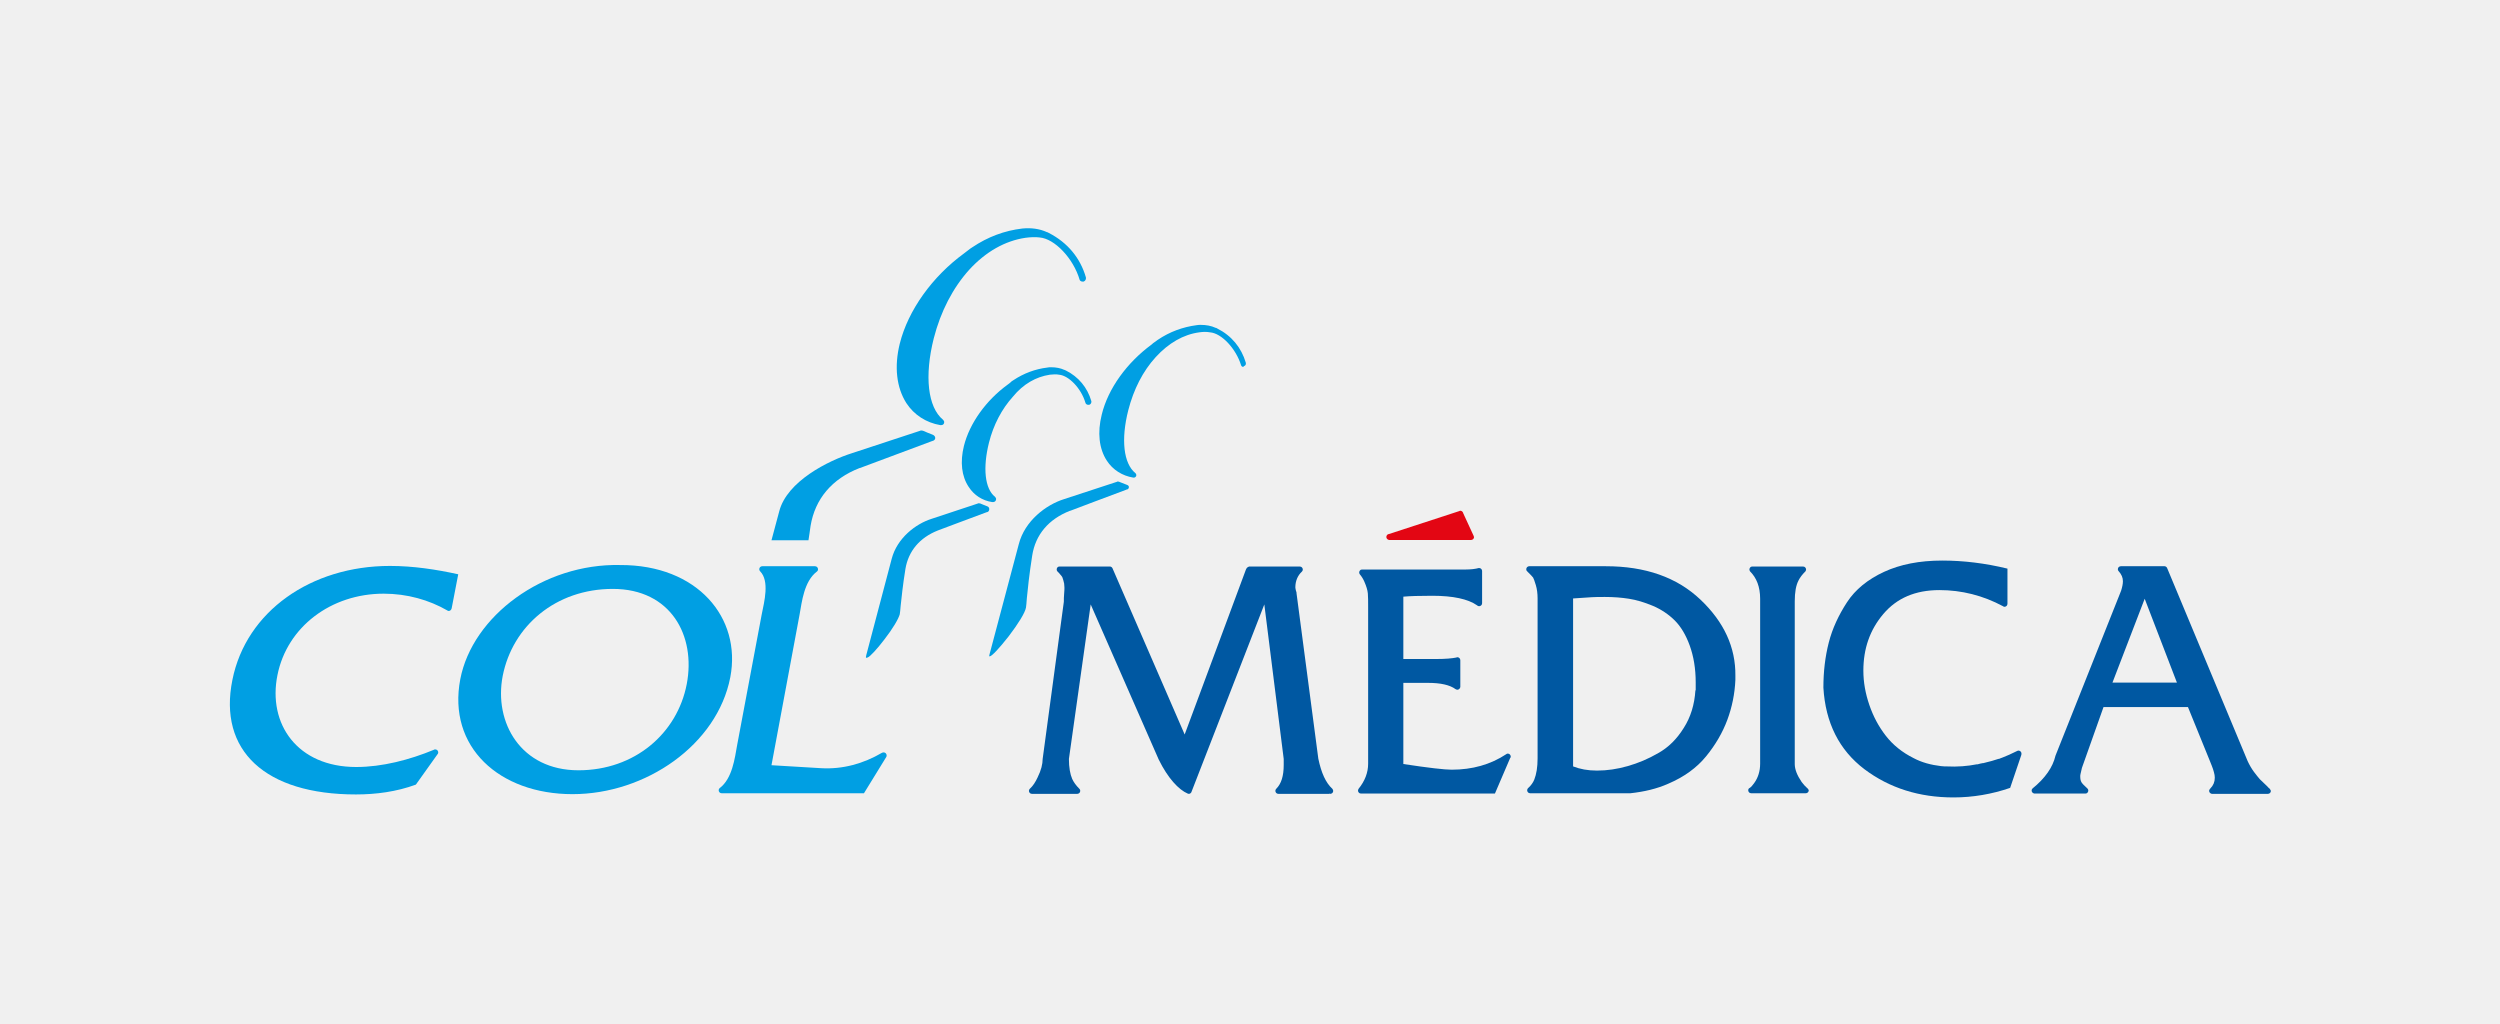
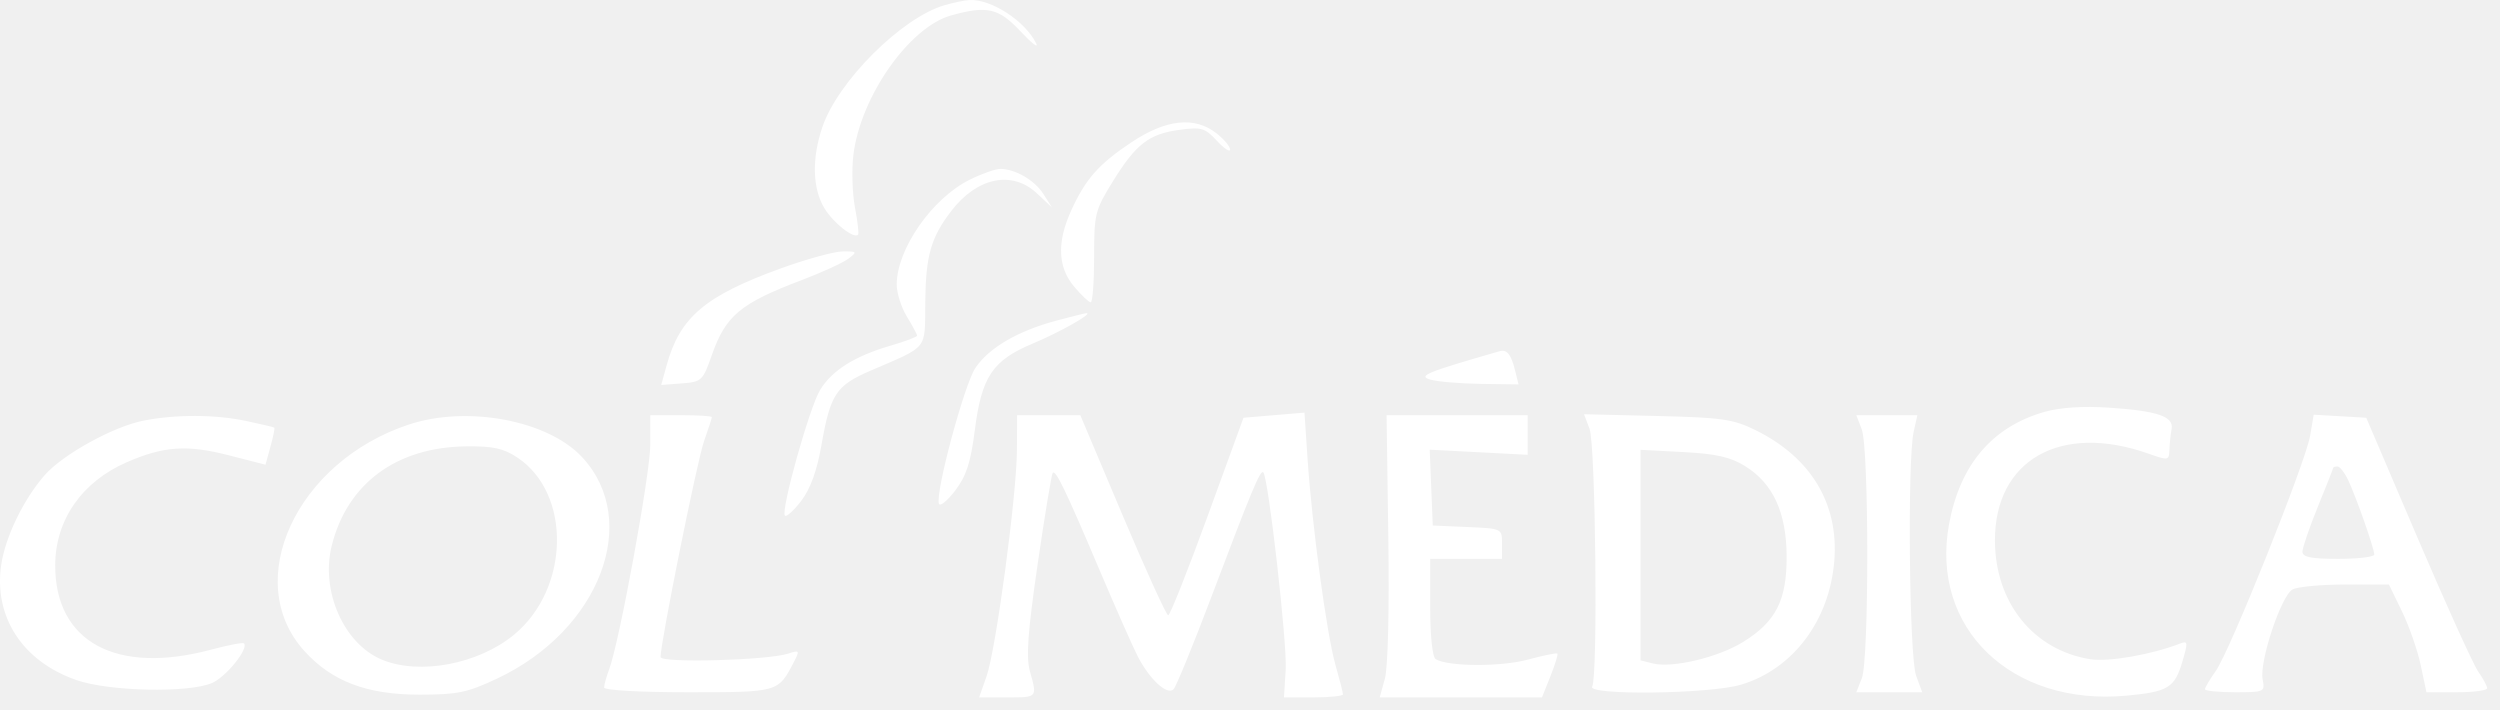
- <svg xmlns="http://www.w3.org/2000/svg" version="1.1" id="Capa_1" x="0px" y="0px" viewBox="0 0 838 343" style="enable-background:new 0 0 838 343;" xml:space="preserve">
-   <style type="text/css">
- 	.st0{fill:#009FE3;}
- 	.st1{fill-rule:evenodd;clip-rule:evenodd;fill:#009FE3;}
- 	.st2{fill:#0058A2;}
- 	.st3{fill:#E30613;}
- 	.st4{fill:none;}
- </style>
-   <g>
-     <g>
-       <path class="st0" d="M378.4,163.3c0-0.3-0.1-0.6-0.7-0.8c-0.6-0.2-2.1-0.8-2.3-0.9c-0.2-0.1-0.5-0.2-0.7-0.2c-0.1,0-0.2,0-0.3,0.1    l-17.7,5.8c-6.1,1.9-13.2,7.3-15.2,15.1l-9.8,36.9c-0.1,0.2-0.1,0.5-0.1,0.7c0.1,0,0.1,0,0.1,0l0.1,0c0.7-0.1,3-2.5,6.3-6.7    c3.2-4.2,5.5-7.9,5.8-9.6c0.1-0.6,0.2-1.7,0.3-3.2l0,0c0.3-3.1,0.8-7.9,1.8-14.3c1.1-7,5.5-12.2,12.7-15l0.1,0    c2-0.8,12.5-4.7,18.6-7l0.2-0.1C378.1,164.1,378.4,163.7,378.4,163.3" />
-       <path class="st0" d="M417,122.7c0.5-0.1,0.7-0.6,0.6-1.1c-1.5-5.1-4.8-9.1-9.6-11.5c-0.2-0.1-0.3-0.2-0.4-0.2l-0.1,0    c-1.5-0.7-3.2-1-5-1c-0.5,0-0.9,0-1.4,0.1c-4.6,0.6-9,2.2-13,4.9c-0.4,0.3-0.7,0.5-1.1,0.8c-0.3,0.2-0.6,0.4-1,0.8    c-8.3,6.1-14.6,14.8-16.7,23.5c-1.5,6-0.9,11.4,1.7,15.4c2,3.1,5.2,5.1,8.9,5.7c0.1,0,0.2,0,0.2,0c0.4,0,0.8-0.4,0.8-0.8    c0-0.3-0.1-0.5-0.3-0.7l0,0c-4-3.2-4.9-11.3-2.4-21.1c1.8-7,4.9-13.1,9.2-17.8c4.3-4.7,9.3-7.6,14.6-8.3c1.3-0.2,2.5-0.2,3.6,0    c3.9,0.3,8.7,5.5,10.4,11c0.1,0.4,0.5,0.6,0.8,0.6C416.8,122.8,416.9,122.8,417,122.7" />
-       <path class="st0" d="M296.4,214.4c2.9-3.7,4.8-7,5.2-8.5c0.1-0.6,0.2-1.5,0.3-2.8v0c0.3-2.7,0.7-6.9,1.6-12.4    c1-6,4.8-10.5,10.9-12.9c0.4-0.2,10.5-3.9,16.3-6.1l0.1,0c0.5-0.1,0.8-0.5,0.8-1c0-0.5-0.2-0.8-0.7-1c-0.4-0.2-1.9-0.7-2-0.8    c-0.1-0.1-0.5-0.2-0.8-0.2c-0.1,0-0.3,0-0.4,0.1l-15.4,5.1c-5.4,1.7-11.6,6.5-13.4,13.4l-8.5,32.2c-0.1,0.4-0.2,0.9-0.1,1    c0.2,0,0.5-0.1,0.5-0.1l0,0C291.6,220.2,294.2,217.3,296.4,214.4" />
-       <path class="st0" d="M351.9,125.6c1.1-0.1,2.1-0.2,3.1,0c3.3,0.3,7.4,4.6,8.8,9.3c0.1,0.5,0.5,0.8,1,0.8c0.1,0,0.2,0,0.3,0    c0.3-0.1,0.5-0.3,0.6-0.5c0.1-0.2,0.2-0.5,0.1-0.8c-1.3-4.5-4.3-8.1-8.5-10.2c-0.2-0.1-0.3-0.1-0.4-0.2c0,0-0.1,0-0.1,0    c-1.3-0.6-2.8-0.9-4.5-0.9c-0.4,0-0.8,0-1.2,0.1c-4.1,0.5-7.9,1.9-11.5,4.3c-0.4,0.2-0.6,0.4-0.9,0.7c-0.2,0.2-0.5,0.4-0.9,0.7    c-7.3,5.3-12.8,13-14.7,20.6c-1.3,5.3-0.8,10.1,1.6,13.7c1.8,2.8,4.6,4.6,7.9,5.1c0.1,0,0.2,0,0.3,0c0.5,0,1-0.4,1-1    c0-0.3-0.2-0.6-0.4-0.8c-3.4-2.7-4.1-9.7-2-18.1c1.5-6,4.3-11.3,8-15.4C343,128.7,347.3,126.3,351.9,125.6" />
-       <path class="st0" d="M312.6,145.7c-0.8-0.3-2.8-1.1-2.9-1.2c-0.2-0.1-0.6-0.2-0.9-0.2c-0.1,0-0.3,0-0.4,0.1l-22.8,7.5    c-7.9,2.5-21.8,9.4-24.4,19.5l-2.6,9.7H271c0.2-1.5,0.5-3.1,0.7-4.8c1.5-9.1,7.2-15.8,16.4-19.4l0.1,0c1.6-0.6,15.8-5.9,24.1-9    l0.3-0.1c0.5-0.1,0.9-0.5,0.9-1C313.4,146.3,313.3,146,312.6,145.7" />
-       <path class="st0" d="M362.9,94.4c0.1,0,0.2,0,0.3,0c0.6-0.2,0.9-0.8,0.8-1.4c-1.9-6.6-6.2-11.7-12.4-14.9l-0.6-0.3l-0.1,0    c-2.4-1.1-5.2-1.5-8.2-1.2c-6,0.7-11.6,2.8-16.8,6.3c-0.5,0.3-0.9,0.6-1.4,1c-0.4,0.3-0.8,0.6-1.3,1    c-10.7,7.8-18.8,19.1-21.6,30.3c-1.9,7.7-1.1,14.7,2.2,19.9c2.6,4,6.7,6.6,11.4,7.4c0.1,0,0.2,0,0.3,0c0.6,0,1-0.4,1-1    c0-0.3-0.2-0.6-0.4-0.8l0,0c-5.1-4.2-6.3-14.6-3.1-27.3c2.3-9,6.4-16.9,11.9-23c5.5-6,12-9.7,18.9-10.7c1.6-0.2,3.2-0.3,4.7-0.1    c5,0.4,11.3,7,13.4,14.2C362,94.1,362.4,94.4,362.9,94.4" />
-       <path class="st1" d="M207.9,189.4c-25.8-0.6-49.5,17.1-53.6,38.2c-4.4,22.8,13.1,38.6,37.6,38.6c24.5,0,48.5-16.5,52.9-39.2    C248.6,207.1,233.8,189.3,207.9,189.4 M205.4,197.4c19.5,0,27.9,15.7,24.8,31.9c-3.2,16.6-17.5,28.9-36.3,28.9    c-19.3,0-28.4-16-25.4-31.6C171.8,209.8,186.3,197.4,205.4,197.4" />
-       <path class="st2" d="M570,201c-7.9-7.5-18.5-11.2-31.7-11.2h-25.7c-0.5,0-1,0.4-1,1c0,0.3,0.1,0.5,0.2,0.6l0,0c0,0,0.1,0,0.1,0.1    c1.1,1.1,1.8,1.8,2,2.1c0.2,0.3,0.5,1.2,0.9,2.5c0.4,1.3,0.6,2.8,0.6,4.5v53.6c0,3-0.4,5.3-1.1,7.1c-0.4,1-1.1,2-2,2.8    c0,0-0.1,0-0.1,0.1l-0.1,0.1h0c-0.1,0.2-0.2,0.4-0.2,0.6c0,0.5,0.4,1,1,1c0,0,0.1,0,0.1,0v0h33.5c4.6-0.5,8.9-1.5,12.7-3.2    c5.4-2.3,9.6-5.4,12.7-9.2c3.1-3.8,5.5-7.9,7.1-12.2c1.6-4.3,2.5-8.8,2.7-13.4v-1.4C581.8,217,577.9,208.5,570,201 M568.3,231.4    c-0.3,4.8-1.6,9-3.9,12.6c-2.3,3.7-5.1,6.5-8.5,8.4c-3.4,2-6.8,3.4-10.3,4.4c-3.5,1-6.9,1.5-10.3,1.5c-3.1,0-5.7-0.5-8-1.4v-56.3    c0.5,0,2-0.1,4.5-0.3c2.5-0.2,4.5-0.2,6.1-0.2c2.9,0,5.6,0.2,8.1,0.6c2.6,0.4,5.2,1.2,8.1,2.4c2.8,1.2,5.3,2.9,7.3,4.9    c2,2,3.7,4.8,5,8.4c1.3,3.6,2,7.7,2,12.4V231.4z" />
-       <path class="st2" d="M506.4,253.6c0-0.5-0.4-1-1-1c-0.2,0-0.4,0.1-0.5,0.2v0c-5.3,3.5-11.4,5.2-18.3,5.2c-2.3,0-7.7-0.6-16.2-1.9    v-27.2h8.3c4.2,0,7.3,0.7,9.2,2.1c0.2,0.1,0.4,0.2,0.6,0.2c0.5,0,0.9-0.4,1-0.9h0v-9h0v0c0-0.5-0.4-1-1-1c-0.1,0-0.2,0-0.3,0.1    c-1.5,0.3-3.7,0.5-6.8,0.5h-11v-20.9c2.2-0.2,5.4-0.3,9.7-0.3c7,0,12,1.1,15,3.2c0.2,0.2,0.4,0.3,0.7,0.3c0.5,0,1-0.4,1-1h0v-10.7    h0c0,0,0,0,0-0.1c0-0.5-0.4-1-1-1c0,0-0.1,0-0.1,0v0c-1.1,0.3-2.6,0.5-4.4,0.5h-34.8v0c-0.5,0-0.9,0.5-0.9,1    c0,0.2,0.1,0.5,0.2,0.6h0c0.6,0.7,1.1,1.5,1.5,2.4c0.7,1.6,1.1,2.9,1.2,4c0.1,1.1,0.1,2.6,0.1,4.6V256c0,3-1.1,5.8-3.2,8.4h0    c-0.1,0.2-0.2,0.4-0.2,0.6c0,0.5,0.4,1,1,1c0,0,0,0,0.1,0v0h44.8l5.1-11.9C506.4,253.9,506.4,253.8,506.4,253.6" />
-       <path class="st3" d="M494,179.7L494,179.7L494,179.7C494,179.7,493.9,179.6,494,179.7l-3.5-7.6h0c-0.1-0.5-0.5-0.9-1-0.9    c-0.1,0-0.2,0-0.3,0.1v0l-23.6,7.7v0c-0.5,0-0.9,0.5-0.9,1c0,0.5,0.4,0.9,0.9,1v0h27.4v0c0,0,0.1,0,0.1,0c0.5,0,1-0.4,1-1    C494,179.9,494,179.8,494,179.7" />
-       <path class="st0" d="M153.6,192.5c-7.3-1.6-15-2.8-22.9-2.8c-26.4,0-48.2,15.2-52.8,38.2c-4.8,23.7,11,38.4,41.4,38.4    c6.7,0,13.6-0.9,20.1-3.3l7.2-10.1c0.2-0.2,0.3-0.4,0.3-0.7c0-0.5-0.4-1-1-1c-0.2,0-0.3,0-0.4,0.1v0c-8.2,3.4-17.4,5.8-26.1,5.8    c-19.8,0-29.7-14.5-26.4-30.8c3.2-16.1,17.9-27.3,35.6-27.3c7.9,0,15.2,2.1,21.3,5.6v0c0.1,0.1,0.3,0.2,0.5,0.2    c0.5,0,0.9-0.4,1-0.9h0L153.6,192.5z" />
-       <path class="st4" d="M2.8,189.7c-1.6,7.3-2.8,15-2.8,22.9c0,26.4,15.2,48.2,38.2,52.8c23.7,4.8,38.4-11,38.4-41.4    c0-6.7-0.9-13.6-3.3-20.1l-10.1-7.2c-0.2-0.2-0.4-0.3-0.7-0.3c-0.5,0-1,0.4-1,1c0,0.2,0,0.3,0.1,0.4h0c3.4,8.2,5.8,17.4,5.8,26.1    c0,19.8-14.5,29.7-30.8,26.4c-16.1-3.2-27.3-17.9-27.3-35.6c0-7.9,2.1-15.2,5.6-21.3h0c0.1-0.1,0.2-0.3,0.2-0.5    c0-0.5-0.4-0.9-0.9-1v0L2.8,189.7z" />
-       <path class="st4" d="M835.7,304.2c1.6-7.3,2.8-15,2.8-22.9c0-26.4-15.2-48.2-38.2-52.8c-23.7-4.8-38.4,11-38.4,41.4    c0,6.7,0.9,13.6,3.3,20.1l10.1,7.2c0.2,0.2,0.4,0.3,0.7,0.3c0.5,0,1-0.4,1-1c0-0.2,0-0.3-0.1-0.4h0c-3.4-8.2-5.8-17.4-5.8-26.1    c0-19.8,14.5-29.7,30.8-26.4c16.1,3.2,27.3,17.9,27.3,35.6c0,7.9-2.1,15.2-5.6,21.3h0c-0.1,0.1-0.2,0.3-0.2,0.5    c0,0.5,0.4,0.9,0.9,1v0L835.7,304.2z" />
-       <path class="st4" d="M384.6,2.5c-7.3-1.6-15-2.8-22.9-2.8c-26.4,0-48.2,15.2-52.8,38.2c-4.8,23.7,11,38.4,41.4,38.4    c6.7,0,13.6-0.9,20.1-3.3l7.2-10.1c0.2-0.2,0.3-0.4,0.3-0.7c0-0.5-0.4-1-1-1c-0.2,0-0.3,0-0.4,0.1v0c-8.2,3.4-17.4,5.8-26.1,5.8    c-19.8,0-29.7-14.5-26.4-30.8c3.2-16.1,17.9-27.3,35.6-27.3c7.9,0,15.2,2.1,21.3,5.6v0c0.1,0.1,0.3,0.2,0.5,0.2    c0.5,0,0.9-0.4,1-0.9h0L384.6,2.5z" />
-       <path class="st4" d="M442.6,269.5c-7.3-1.6-15-2.8-22.9-2.8c-26.4,0-48.2,15.2-52.8,38.2c-4.8,23.7,11,38.4,41.4,38.4    c6.7,0,13.6-0.9,20.1-3.3l7.2-10.1c0.2-0.2,0.3-0.4,0.3-0.7c0-0.5-0.4-1-1-1c-0.2,0-0.3,0-0.4,0.1v0c-8.2,3.4-17.4,5.8-26.1,5.8    c-19.8,0-29.7-14.5-26.4-30.8c3.2-16.1,17.9-27.3,35.6-27.3c7.9,0,15.2,2.1,21.3,5.6v0c0.1,0.1,0.3,0.2,0.5,0.2    c0.5,0,0.9-0.4,1-0.9h0L442.6,269.5z" />
-       <path class="st2" d="M677.6,252.6c0-0.5-0.4-1-1-1c-0.1,0-0.2,0-0.4,0.1v0c-2,1-3.6,1.7-4.9,2.2h0c0,0-0.3,0.1-0.8,0.3l0,0    c-0.2,0.1-0.4,0.2-0.7,0.2l0,0c-1.1,0.4-2.9,0.9-5,1.4l-0.1,0c0,0-0.1,0-0.1,0c-0.5,0.1-1.1,0.2-1.7,0.4c-0.1,0-0.2,0-0.3,0    c-3,0.6-6.5,0.9-10.2,0.7c-0.2,0-0.4,0-0.6,0c-0.4,0-0.8-0.1-1.2-0.1c-3.3-0.4-6.4-1.2-9.2-2.7c-3.8-1.9-6.9-4.4-9.3-7.5    c-2.4-3.1-4.2-6.5-5.5-10.3c-1.3-3.8-2-7.6-2-11.5c0-7.4,2.2-13.7,6.7-19c4.5-5.3,10.7-8,18.8-8c7.4,0,14.6,1.8,21.3,5.4v0    c0.1,0.1,0.3,0.2,0.5,0.2c0.5,0,1-0.4,1-1c0,0,0-0.1,0-0.1v-11.7c-7.4-1.8-14.7-2.7-21.9-2.7c-7.6,0-14.1,1.3-19.5,3.8    c-5.4,2.5-9.6,5.9-12.4,10.2c-2.8,4.3-4.9,8.8-6.1,13.5c-1.2,4.7-1.8,9.7-1.8,15.1c0.7,11.8,5.3,20.9,13.7,27.3    c8.5,6.4,18.5,9.5,29.9,9.5c6.5,0,12.9-1.1,19-3.2l3.8-11.2C677.5,252.9,677.6,252.8,677.6,252.6" />
-       <path class="st2" d="M760.7,264.3L760.7,264.3c-0.2-0.2-0.5-0.4-0.7-0.7c-1.1-1.1-2-1.9-2.5-2.4c-0.5-0.6-1.2-1.4-2-2.5    c-0.8-1.1-1.5-2.3-2.1-3.6l-26.9-64.5h0c-0.1-0.4-0.5-0.8-0.9-0.8v0h-14.7v0c-0.5,0-1,0.4-1,1c0,0.3,0.1,0.5,0.3,0.7h0    c0.9,1,1.4,2.1,1.4,3.3c0,0.9-0.2,1.9-0.6,3.2L689,253.3c-0.9,3.9-3.5,7.6-7.7,11h0c-0.2,0.2-0.3,0.4-0.3,0.7c0,0.5,0.4,0.9,0.9,1    v0h17.2v0c0.5,0,0.9-0.5,0.9-1c0-0.3-0.1-0.5-0.3-0.7v0c-1-0.9-1.7-1.6-2-2.1c-0.3-0.5-0.4-1.2-0.4-2c0-0.2,0-0.4,0.1-0.8    c0.1-0.3,0.2-0.8,0.3-1.3c0.1-0.5,0.2-0.9,0.3-1.1l7.1-20h28.3l7.4,18.2c0.1,0.3,0.3,0.7,0.6,1.5c0.3,0.7,0.5,1.4,0.7,2.1    c0.2,0.7,0.3,1.3,0.3,1.9c0,1.4-0.5,2.6-1.5,3.6c-0.2,0.2-0.4,0.5-0.4,0.8c0,0.5,0.4,0.9,0.9,1v0h0.2h3.6h11.2h3.5h0.3    c0.5,0,1-0.4,1-1C761,264.7,760.9,264.4,760.7,264.3 M708.1,228.8l10.8-28.1l10.8,28.1H708.1z" />
-       <path class="st2" d="M605.8,264.2c-0.7-0.6-1.3-1.3-1.9-2.1c-1.5-2.2-2.3-4.2-2.3-6v-54.5c0-3.1,0.4-5.4,1.3-7.1    c0.5-1,1.3-2,2.2-2.9c0,0,0.1-0.1,0.1-0.1c0,0,0,0,0,0h0c0.1-0.2,0.2-0.4,0.2-0.6c0-0.5-0.4-1-1-1c0,0-0.1,0-0.1,0v0h-17v0    c-0.5,0-0.9,0.5-0.9,1c0,0.2,0.1,0.4,0.2,0.6h0c2.2,2.2,3.4,5.2,3.4,9.2V256c0,2.5-0.7,4.7-2,6.5c-0.5,0.7-1,1.3-1.6,1.7    c0,0,0,0-0.1,0v0v0c-0.2,0.2-0.3,0.4-0.3,0.7c0,0.5,0.4,1,1,1c0,0,0.1,0,0.1,0v0h16.2h2c0.5,0,1-0.4,1-1    C606.2,264.7,606.1,264.4,605.8,264.2" />
-       <path class="st2" d="M446.6,264.4L446.6,264.4c-2.2-2-3.7-5.3-4.7-10.1l-7.3-55.4c0-0.2,0-0.5-0.2-0.9c-0.1-0.5-0.2-0.8-0.2-1.1    c0-2.2,0.8-4,2.2-5.3c0.2-0.2,0.3-0.4,0.3-0.7c0-0.5-0.4-1-1-1h-0.1h-2.1h-14.8v0c-0.2,0.1-0.5,0.2-0.7,0.4    c-0.2,0.2-0.3,0.5-0.4,0.7l-20.5,55.2l-24.1-55.5h0c-0.1-0.4-0.5-0.8-0.9-0.8h0h-17v0c-0.5,0-0.9,0.4-0.9,1c0,0.3,0.1,0.5,0.3,0.7    c0,0,0,0,0.1,0.1c0.1,0.1,0.2,0.1,0.2,0.2c0.2,0.2,0.4,0.4,0.7,0.8c0.3,0.3,0.5,0.6,0.6,0.8c0.1,0.2,0.2,0.5,0.3,0.9    c0.1,0.4,0.2,0.8,0.3,1.2c0,0.4,0.1,0.9,0.1,1.4c0,0.3,0,1-0.1,2c-0.1,1-0.1,1.9-0.1,2.7l-7.1,52.7c0,1.7-0.5,3.8-1.7,6.2    c-0.7,1.5-1.5,2.8-2.6,3.8h0c-0.2,0.2-0.3,0.4-0.3,0.7c0,0.5,0.4,1,1,1l0.1,0v0h14.9v0h0.2c0.5,0,1-0.4,1-1c0-0.2-0.1-0.5-0.2-0.6    h0c0,0,0,0,0,0c0,0,0,0-0.1-0.1c-1.1-1.1-1.9-2.2-2.4-3.3c-0.7-1.6-1.1-3.9-1.1-6.7l7.3-51.8l22.8,52c3.1,6.3,6.7,10.1,9.7,11.4    c0,0,0,0,0,0c0.1,0,0.2,0.1,0.4,0.1c0.4,0,0.8-0.3,0.9-0.7h0l24.4-62.8l6.5,51.8v2c0,3.7-0.8,6.3-2.5,8h0    c-0.2,0.2-0.3,0.4-0.3,0.7c0,0.5,0.4,1,1,1c0.1,0,0.1,0,0.2,0v0h16.9v-0.1c0.1,0,0.2,0.1,0.3,0.1c0.5,0,1-0.4,1-1    C446.8,264.7,446.7,264.5,446.6,264.4" />
-       <path class="st0" d="M297.2,253.2c0-0.5-0.4-1-1-1c-0.2,0-0.4,0.1-0.5,0.1v0c-6.3,3.7-13.2,5.6-20.4,5.2l-16.7-1l9.4-50.4    c0.8-4.4,1.5-11.2,5.8-14.5c0.3-0.2,0.4-0.5,0.4-0.8c0-0.5-0.4-1-1-1h-0.1h-3.2h-14.4c-0.5,0-1,0.4-1,1c0,0.3,0.1,0.5,0.3,0.7    c3.2,3.3,1.4,10.1,0.5,14.6l-8.2,43.6c-0.8,4.4-1.6,11.3-5.9,14.5h0c-0.2,0.2-0.3,0.4-0.3,0.7c0,0.5,0.4,1,1,1h0h0h47.7l7.5-12.2    h0C297.2,253.5,297.2,253.4,297.2,253.2" />
-     </g>
-   </g>
+ <svg xmlns="http://www.w3.org/2000/svg" width="162" height="46" viewBox="0 0 162 46" fill="none">
+   <path fill-rule="evenodd" clip-rule="evenodd" d="M61.209 0.336C58.438 1.139 54.302 5.26 53.292 8.226C52.596 10.267 52.646 12.221 53.426 13.501C54.009 14.456 55.326 15.49 55.605 15.211C55.666 15.15 55.574 14.353 55.401 13.438C55.228 12.524 55.183 10.993 55.3 10.035C55.764 6.255 58.922 1.751 61.639 0.997C63.978 0.348 64.713 0.519 66.149 2.051C66.878 2.828 67.323 3.165 67.139 2.799C66.403 1.339 64.22 -0.072 62.814 0.003C62.506 0.019 61.784 0.169 61.209 0.336ZM73.331 9.212C71.193 10.633 70.342 11.598 69.404 13.665C68.481 15.699 68.545 17.314 69.598 18.567C70.072 19.129 70.558 19.59 70.679 19.59C70.8 19.59 70.899 18.268 70.899 16.653C70.899 13.852 70.955 13.625 72.116 11.749C73.617 9.323 74.451 8.68 76.445 8.411C77.853 8.221 78.082 8.289 78.855 9.123C79.325 9.63 79.71 9.884 79.71 9.688C79.71 9.491 79.315 9.021 78.833 8.642C77.419 7.529 75.574 7.72 73.331 9.212ZM62.843 11.642C60.407 12.847 58.121 16.122 58.107 18.426C58.103 18.974 58.399 19.913 58.764 20.512C59.129 21.111 59.428 21.668 59.428 21.749C59.428 21.832 58.642 22.128 57.682 22.407C55.382 23.078 53.911 24.005 53.143 25.269C52.449 26.409 50.572 33.121 50.864 33.413C50.965 33.515 51.443 33.081 51.924 32.45C52.516 31.675 52.938 30.508 53.228 28.854C53.806 25.549 54.174 24.986 56.381 24.033C60.216 22.375 59.923 22.74 59.957 19.576C59.989 16.57 60.319 15.407 61.629 13.689C63.303 11.494 65.574 11.018 67.186 12.524L68.164 13.439L67.615 12.575C67.043 11.676 65.787 10.945 64.815 10.945C64.504 10.945 63.616 11.259 62.843 11.642ZM50.577 17.399C45.679 19.179 44.05 20.564 43.195 23.68L42.847 24.946L44.183 24.844C45.466 24.747 45.542 24.676 46.124 23.018C47.028 20.442 47.965 19.662 51.98 18.138C53.279 17.645 54.625 17.027 54.973 16.764C55.567 16.314 55.545 16.286 54.607 16.292C54.058 16.295 52.245 16.793 50.577 17.399ZM68.427 20.784C65.946 21.451 64.081 22.542 63.208 23.838C62.485 24.911 60.601 31.919 60.841 32.64C60.909 32.843 61.383 32.461 61.894 31.791C62.62 30.84 62.898 29.985 63.166 27.889C63.611 24.399 64.312 23.353 66.937 22.256C68.683 21.527 70.882 20.281 70.4 20.294C70.308 20.297 69.421 20.517 68.427 20.784ZM97.165 22.761C92.432 24.122 91.865 24.354 92.677 24.596C93.134 24.732 94.609 24.858 95.954 24.876L98.401 24.909L98.175 23.995C97.918 22.957 97.645 22.622 97.165 22.761ZM132.506 26.684C129.1 27.647 127.005 30.108 126.296 33.977C125.066 40.697 130.338 45.776 137.818 45.077C140.493 44.827 140.918 44.567 141.418 42.875C141.79 41.616 141.776 41.504 141.275 41.7C139.435 42.417 136.634 42.907 135.448 42.717C131.766 42.128 129.289 39.053 129.272 35.05C129.249 29.814 133.517 27.384 139.209 29.393C140.516 29.854 140.555 29.846 140.58 29.134C140.594 28.731 140.656 28.131 140.719 27.8C140.874 26.989 139.809 26.626 136.646 26.415C135 26.305 133.506 26.402 132.506 26.684ZM82.554 26.904L80.578 27.07L78.245 33.471C76.963 36.991 75.817 39.871 75.699 39.871C75.581 39.871 74.251 36.954 72.744 33.388L70.004 26.904H67.956H65.908L65.898 29.149C65.884 32.083 64.54 42.093 63.926 43.833L63.447 45.191H65.261C67.244 45.191 67.218 45.22 66.738 43.493C66.483 42.573 66.6 40.954 67.243 36.534C67.704 33.367 68.143 30.713 68.219 30.637C68.416 30.44 69.068 31.793 71.218 36.862C72.261 39.322 73.385 41.865 73.716 42.514C74.483 44.015 75.633 45.079 76.044 44.667C76.214 44.497 77.313 41.815 78.487 38.707C81.1 31.788 81.671 30.417 81.861 30.608C82.192 30.939 83.417 41.724 83.313 43.394L83.201 45.192L85.112 45.191C86.164 45.191 87.024 45.102 87.024 44.993C87.024 44.884 86.805 44.024 86.536 43.081C85.97 41.093 85.019 34.062 84.73 29.73L84.531 26.738L82.554 26.904ZM9.3 27.257C7.339 27.643 4.078 29.443 2.893 30.793C1.537 32.338 0.352 34.776 0.082 36.58C-0.426 39.964 1.462 42.862 4.962 44.072C7.085 44.806 12.182 44.917 13.731 44.263C14.639 43.879 16.139 42.022 15.807 41.691C15.736 41.619 14.786 41.8 13.697 42.093C7.529 43.751 3.554 41.596 3.578 36.608C3.591 33.682 5.315 31.211 8.225 29.948C10.607 28.913 12.114 28.809 14.792 29.495L17.204 30.112L17.526 28.942C17.704 28.299 17.816 27.745 17.775 27.71C17.734 27.676 16.908 27.48 15.939 27.276C13.938 26.854 11.382 26.846 9.3 27.257ZM26.482 27.513C19.195 29.93 15.631 37.655 19.716 42.178C21.498 44.15 23.777 45.016 27.177 45.014C29.652 45.013 30.279 44.883 32.224 43.966C38.86 40.841 41.573 33.755 37.717 29.619C35.494 27.233 30.275 26.255 26.482 27.513ZM42.139 28.822C42.139 30.681 40.128 41.653 39.471 43.382C39.293 43.852 39.146 44.377 39.146 44.548C39.146 44.728 41.432 44.858 44.581 44.858C50.453 44.858 50.423 44.867 51.443 42.898C51.833 42.146 51.812 42.115 51.07 42.355C49.708 42.794 42.804 42.978 42.804 42.575C42.804 41.623 45.172 29.865 45.619 28.598C45.899 27.803 46.129 27.097 46.129 27.029C46.129 26.96 45.231 26.904 44.134 26.904H42.139V28.822ZM89.963 34.832C90.031 39.521 89.939 43.256 89.741 43.975L89.405 45.191H94.662H99.919L100.468 43.819C100.77 43.065 100.973 42.404 100.919 42.351C100.865 42.297 99.999 42.475 98.993 42.746C97.239 43.219 93.82 43.199 93.032 42.711C92.82 42.581 92.677 41.22 92.677 39.353V36.214H95.004H97.331V35.232C97.331 34.25 97.329 34.249 95.087 34.151L92.843 34.053L92.744 31.596L92.645 29.14L95.82 29.305L98.994 29.471V28.188V26.904L94.422 26.904H89.85L89.963 34.832ZM103.001 27.781C103.396 28.822 103.552 43.875 103.173 44.488C102.812 45.072 110.788 44.974 112.814 44.369C116.178 43.366 118.552 40.215 118.863 36.343C119.16 32.645 117.351 29.642 113.761 27.875C112.311 27.161 111.594 27.058 107.385 26.956L102.644 26.842L103.001 27.781ZM120.641 27.819C121.115 29.053 121.121 42.737 120.648 43.944L120.289 44.858H122.425H124.56L124.162 43.778C123.719 42.577 123.593 29.834 124.005 27.985L124.246 26.904H122.268H120.289L120.641 27.819ZM149.699 28.225C149.406 29.959 144.503 42.186 143.581 43.48C143.196 44.021 142.882 44.552 142.882 44.66C142.882 44.769 143.759 44.858 144.83 44.858C146.734 44.858 146.776 44.839 146.619 44.022C146.398 42.867 147.822 38.59 148.558 38.196C148.886 38.02 150.426 37.876 151.979 37.876H154.802L155.65 39.622C156.115 40.582 156.663 42.153 156.865 43.113L157.234 44.858H159.201C160.283 44.858 161.168 44.742 161.168 44.6C161.168 44.458 160.908 43.971 160.589 43.52C160.271 43.067 158.508 39.181 156.672 34.884L153.333 27.07L151.63 26.971L149.928 26.872L149.699 28.225ZM33.528 29.65C37.042 31.985 36.923 38.151 33.306 41.132C30.987 43.044 27.176 43.76 24.74 42.743C22.267 41.709 20.762 38.274 21.499 35.347C22.511 31.325 25.695 28.976 30.203 28.924C31.955 28.904 32.627 29.051 33.528 29.65ZM113.077 30.2C114.891 31.321 115.762 33.209 115.774 36.048C115.787 38.9 115.079 40.289 112.942 41.607C111.324 42.605 108.364 43.307 107.106 42.992L106.308 42.791V35.97V29.148L109.077 29.294C111.207 29.406 112.13 29.614 113.077 30.2ZM152.177 31.143C152.71 32.29 153.854 35.559 153.854 35.934C153.854 36.087 152.806 36.214 151.526 36.214C149.756 36.214 149.199 36.103 149.199 35.75C149.199 35.494 149.647 34.185 150.195 32.84C150.743 31.496 151.192 30.358 151.193 30.312C151.193 30.267 151.32 30.229 151.473 30.229C151.626 30.229 151.943 30.641 152.177 31.143Z" fill="white" />
</svg>
